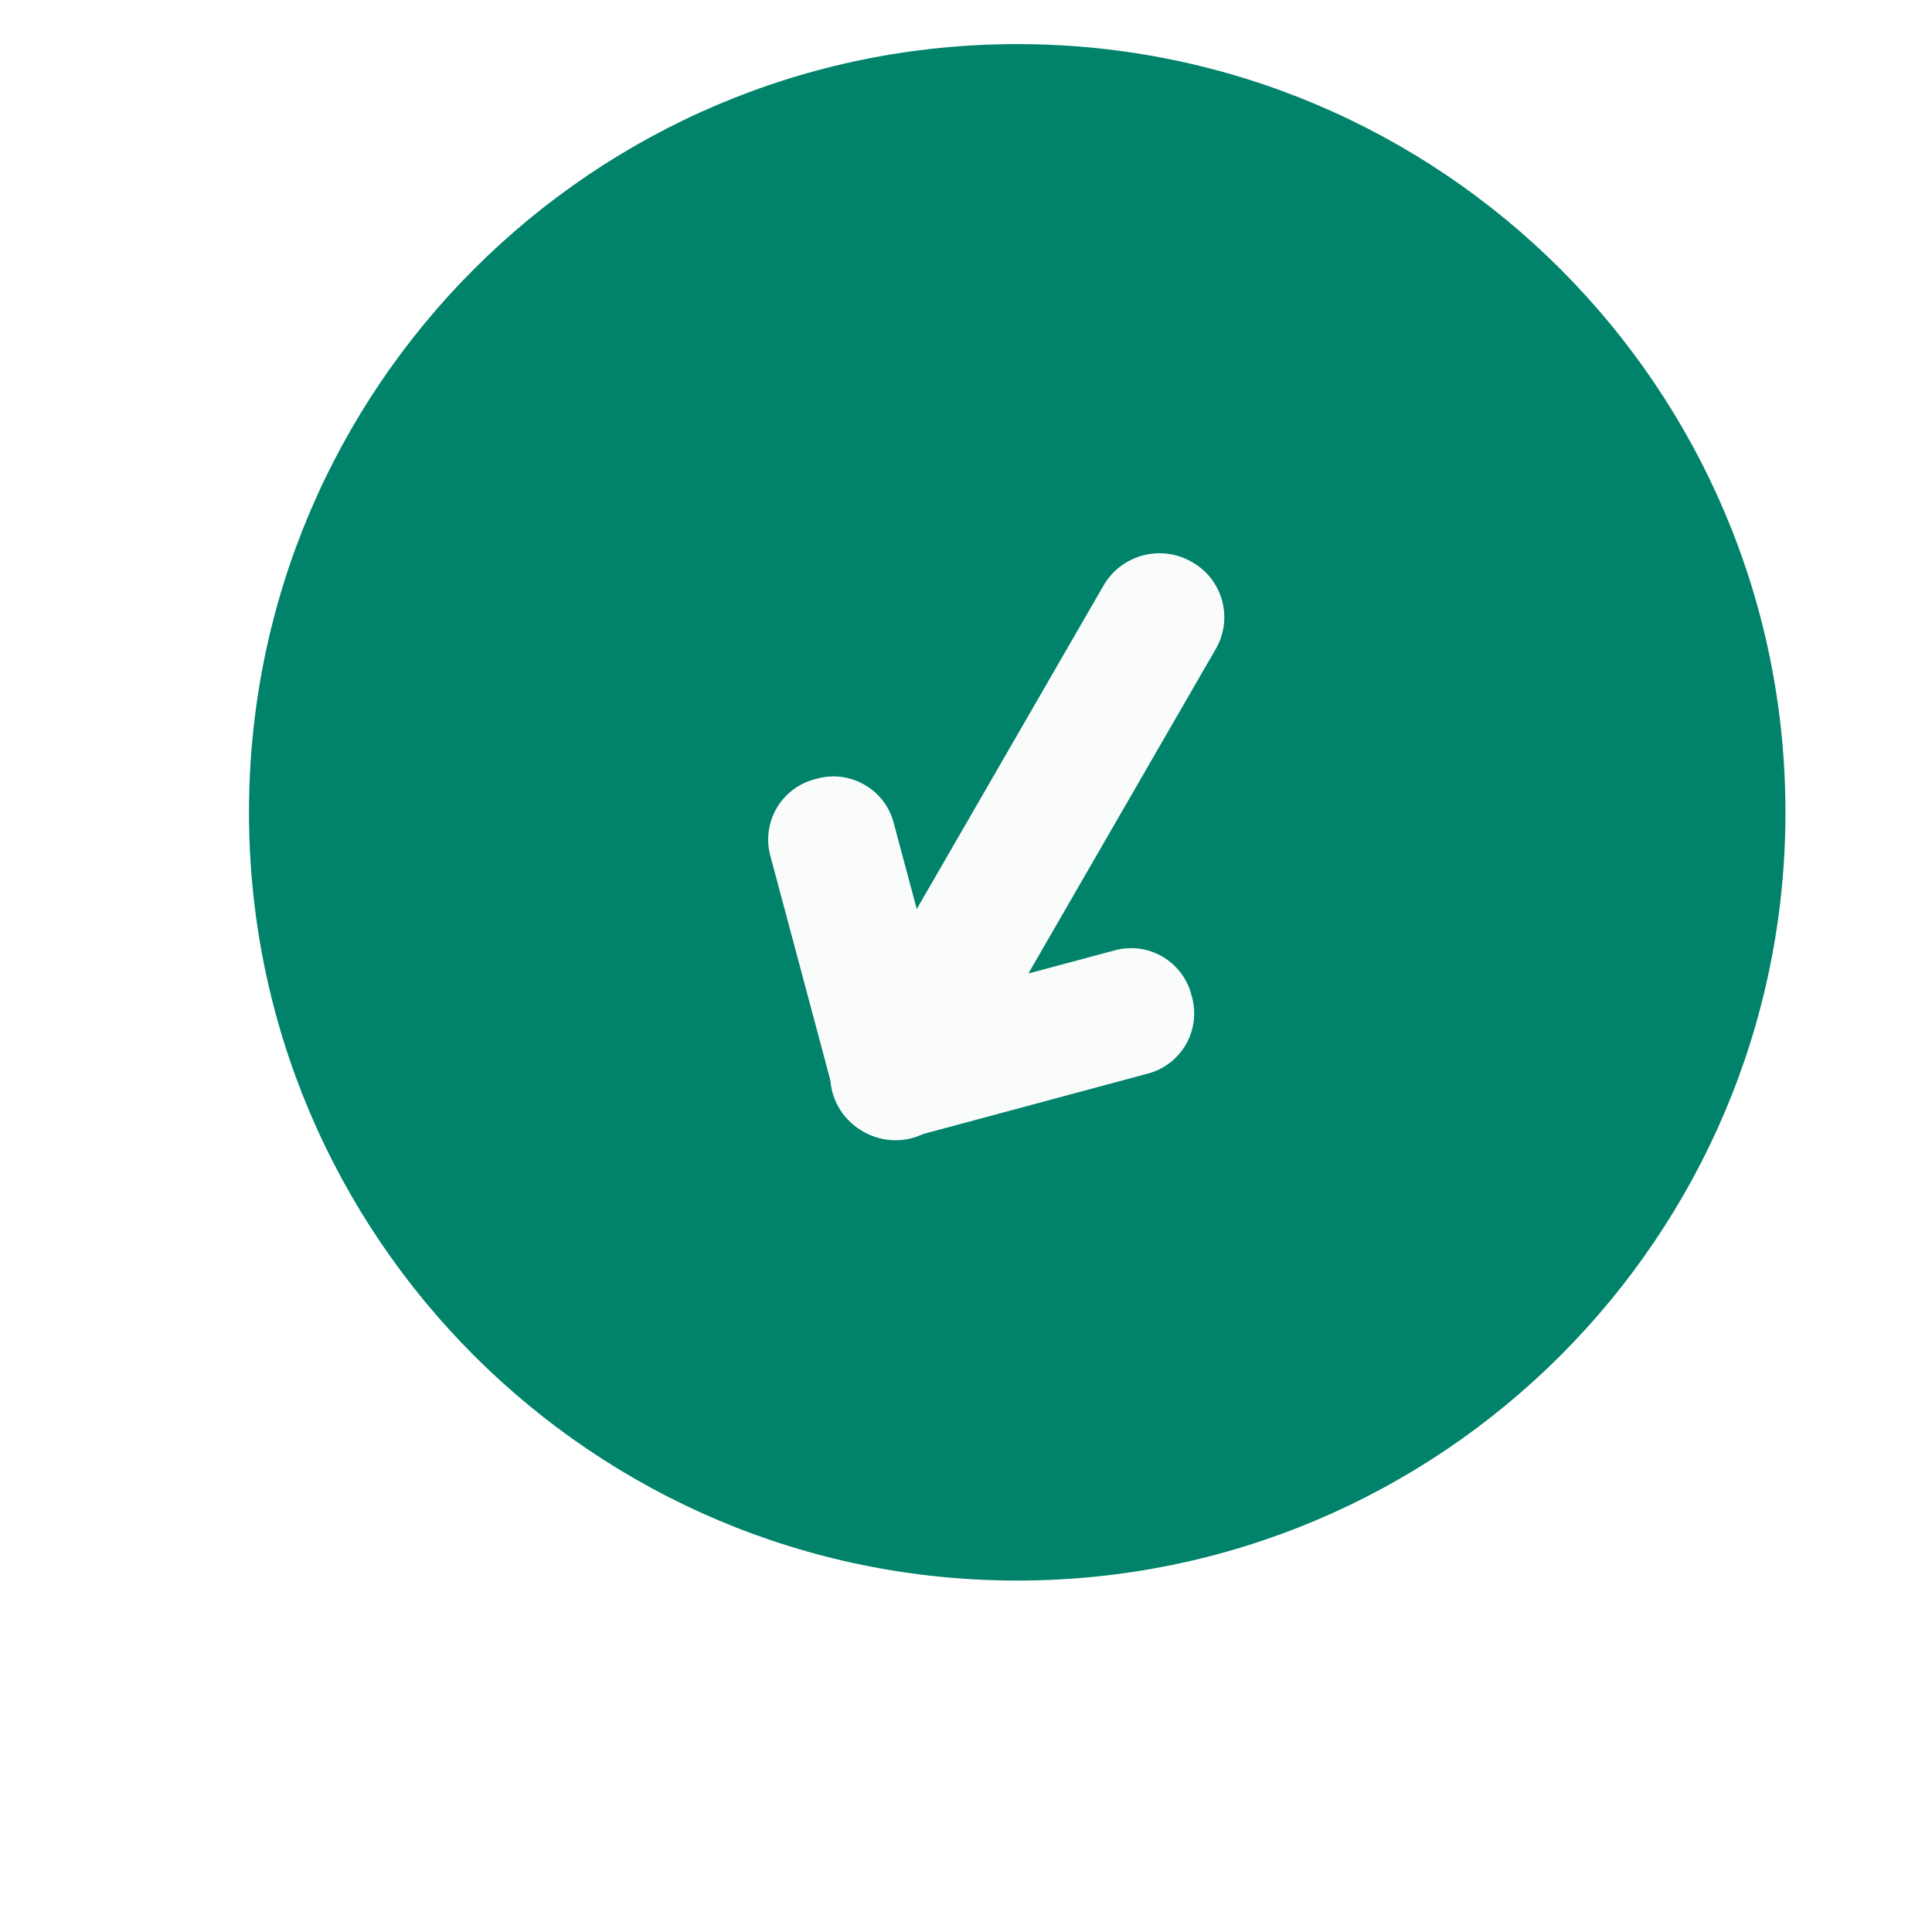
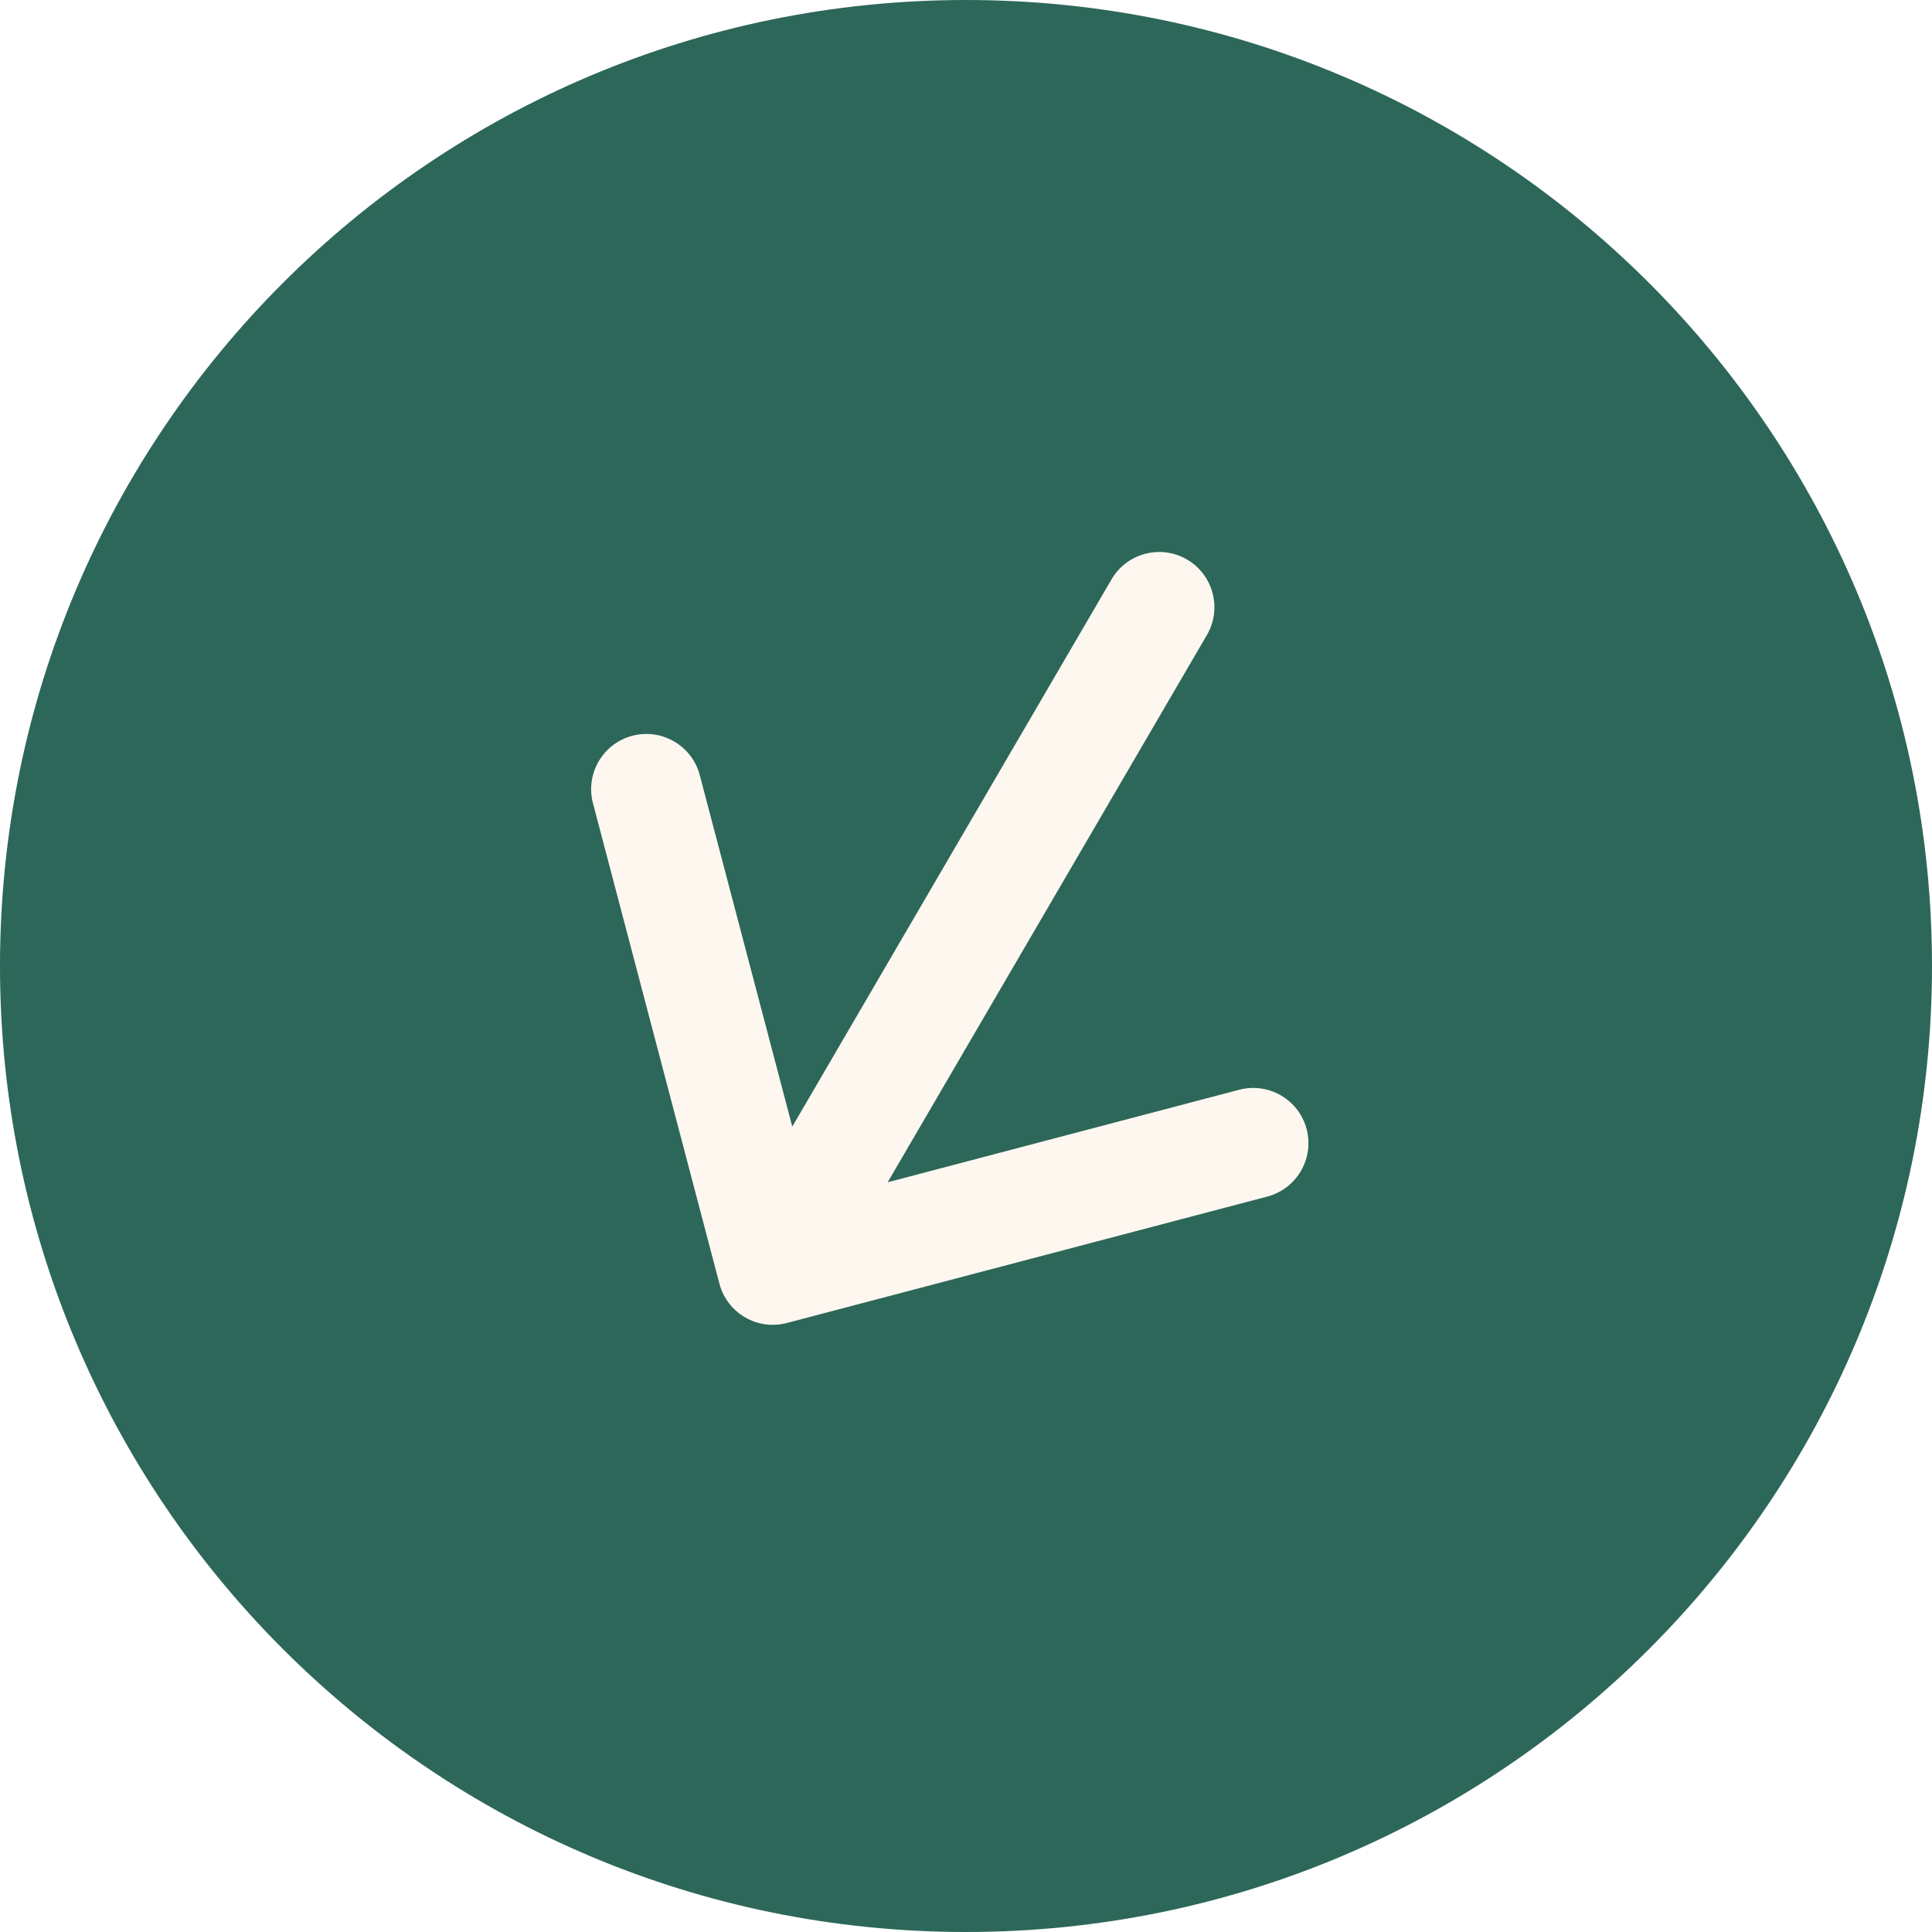
- <svg xmlns="http://www.w3.org/2000/svg" width="50.297" height="50.297" viewBox="0 0 50.297 50.297">
-   <g id="icon_received" transform="translate(-21.518 -453.852)">
-     <circle id="Ellipse_1947" data-name="Ellipse 1947" cx="20" cy="20" r="20" transform="translate(28 455)" fill="#00836a" />
-     <path id="Path_24118" data-name="Path 24118" d="M1.678,17.116A1.648,1.648,0,0,1,0,15.438V1.678A1.648,1.648,0,0,1,1.678,0,1.648,1.648,0,0,1,3.356,1.678v13.76A1.683,1.683,0,0,1,1.678,17.116Z" transform="matrix(-0.866, -0.5, 0.5, -0.866, 45.436, 484.14)" fill="#fafcfc" />
-     <path id="Path_24121" data-name="Path 24121" d="M10.628,7.831a1.61,1.61,0,0,1-1.175-.5l-3.3-3.3-3.3,3.3a1.622,1.622,0,0,1-2.349,0,1.622,1.622,0,0,1,0-2.349L4.978.5A1.622,1.622,0,0,1,7.327.5L11.8,4.978a1.622,1.622,0,0,1,0,2.349A1.61,1.61,0,0,1,10.628,7.831Z" transform="matrix(-0.866, -0.5, 0.5, -0.866, 49.312, 486.377)" fill="#fafcfc" />
-   </g>
+ <svg xmlns="http://www.w3.org/2000/svg" width="35" height="35" viewBox="0 0 35 35" fill="none">
+   <path d="M17.5 35C27.165 35 35 27.165 35 17.5C35 7.835 27.165 0 17.5 0C7.835 0 0 7.835 0 17.5C0 27.165 7.835 35 17.5 35Z" fill="#2D6759" />
+   <path d="M21.864 11.504C22.142 11.027 21.981 10.415 21.504 10.136C21.027 9.858 20.415 10.019 20.136 10.496L21.864 11.504ZM13.033 23.255C13.174 23.789 13.72 24.108 14.255 23.967L22.958 21.677C23.492 21.536 23.811 20.989 23.671 20.455C23.53 19.921 22.983 19.602 22.449 19.742L14.713 21.778L12.677 14.042C12.536 13.508 11.989 13.189 11.455 13.329C10.921 13.47 10.602 14.017 10.742 14.551L13.033 23.255ZM20.136 10.496L13.136 22.496L14.864 23.504L21.864 11.504L20.136 10.496Z" fill="#FDF7F0" />
</svg>
